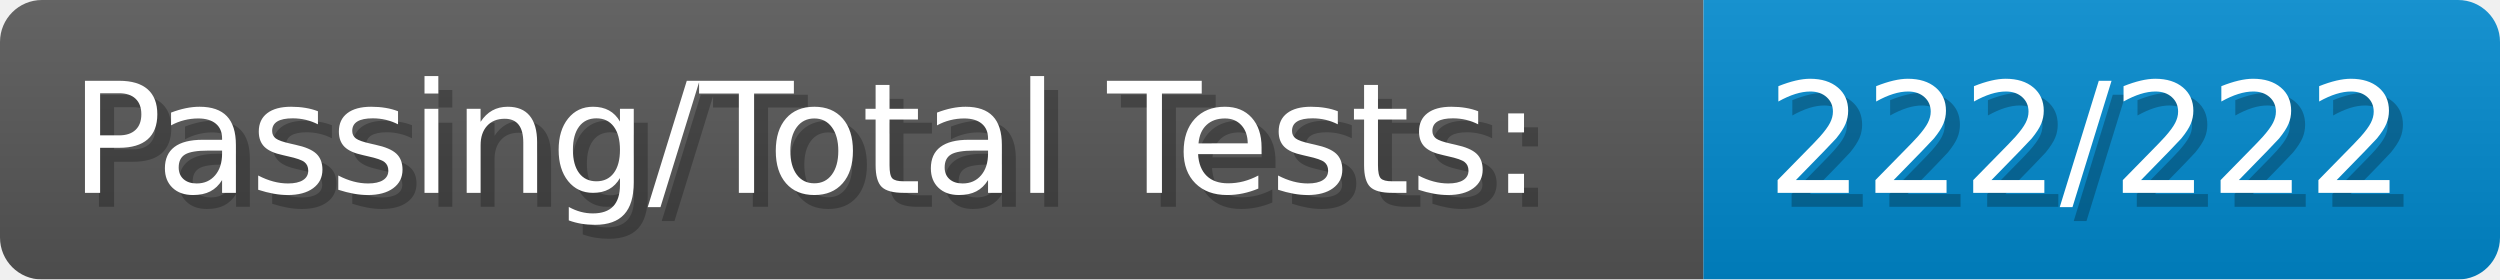
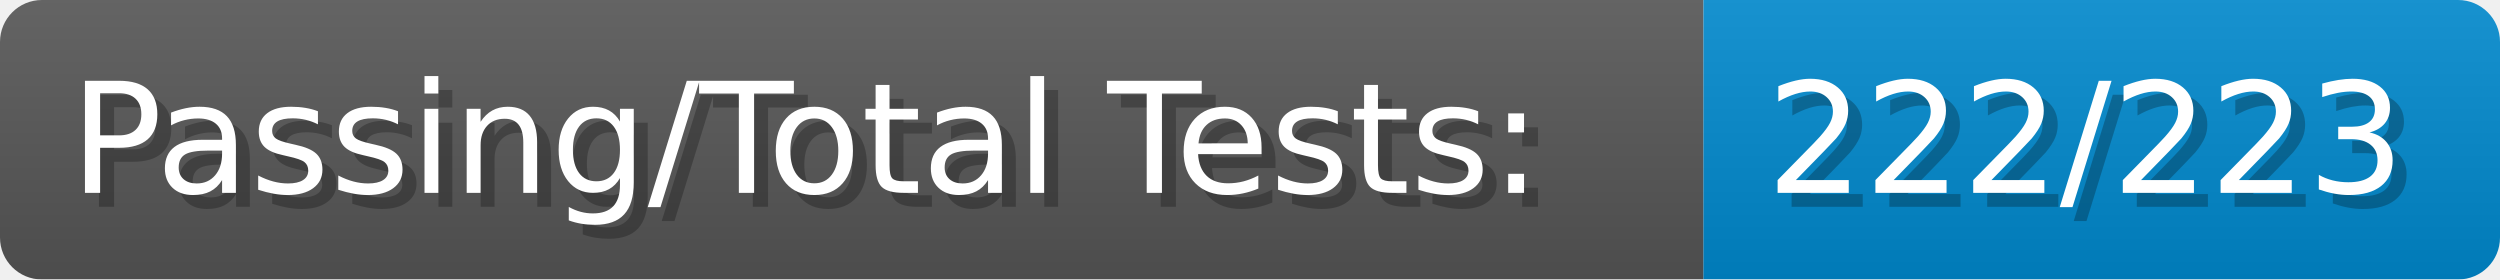
- <svg xmlns="http://www.w3.org/2000/svg" width="268.35" height="30" viewBox="0 0 1789 200" role="img" aria-label="Passing/Total Tests:: 222/222">
+ <svg xmlns="http://www.w3.org/2000/svg" width="268.35" height="30" viewBox="0 0 1789 200" role="img" aria-label="Passing/Total Tests:: 222/223">
  <linearGradient id="a" x2="0" y2="100%">
    <stop offset="0" stop-opacity=".1" stop-color="#EEE" />
    <stop offset="1" stop-opacity=".1" />
  </linearGradient>
  <mask id="m">
    <rect width="1789" height="200" rx="30" fill="#FFF" />
  </mask>
  <g mask="url(#m)">
    <rect width="1219" height="200" fill="#555" />
    <rect width="570" height="200" fill="#08C" x="1219" />
    <rect width="1789" height="200" fill="url(#a)" />
  </g>
  <g aria-hidden="true" fill="#fff" text-anchor="start" font-family="Verdana,DejaVu Sans,sans-serif" font-size="110">
    <text x="60" y="148" textLength="1119" fill="#000" opacity="0.25">Passing/Total Tests:</text>
    <text x="50" y="138" textLength="1119">Passing/Total Tests:</text>
-     <text x="1274" y="148" textLength="470" fill="#000" opacity="0.25">222/222</text>
-     <text x="1264" y="138" textLength="470">222/222</text>
+     <text x="1274" y="148" textLength="470" fill="#000" opacity="0.25">222/223</text>
+     <text x="1264" y="138" textLength="470">222/223</text>
  </g>
</svg>
